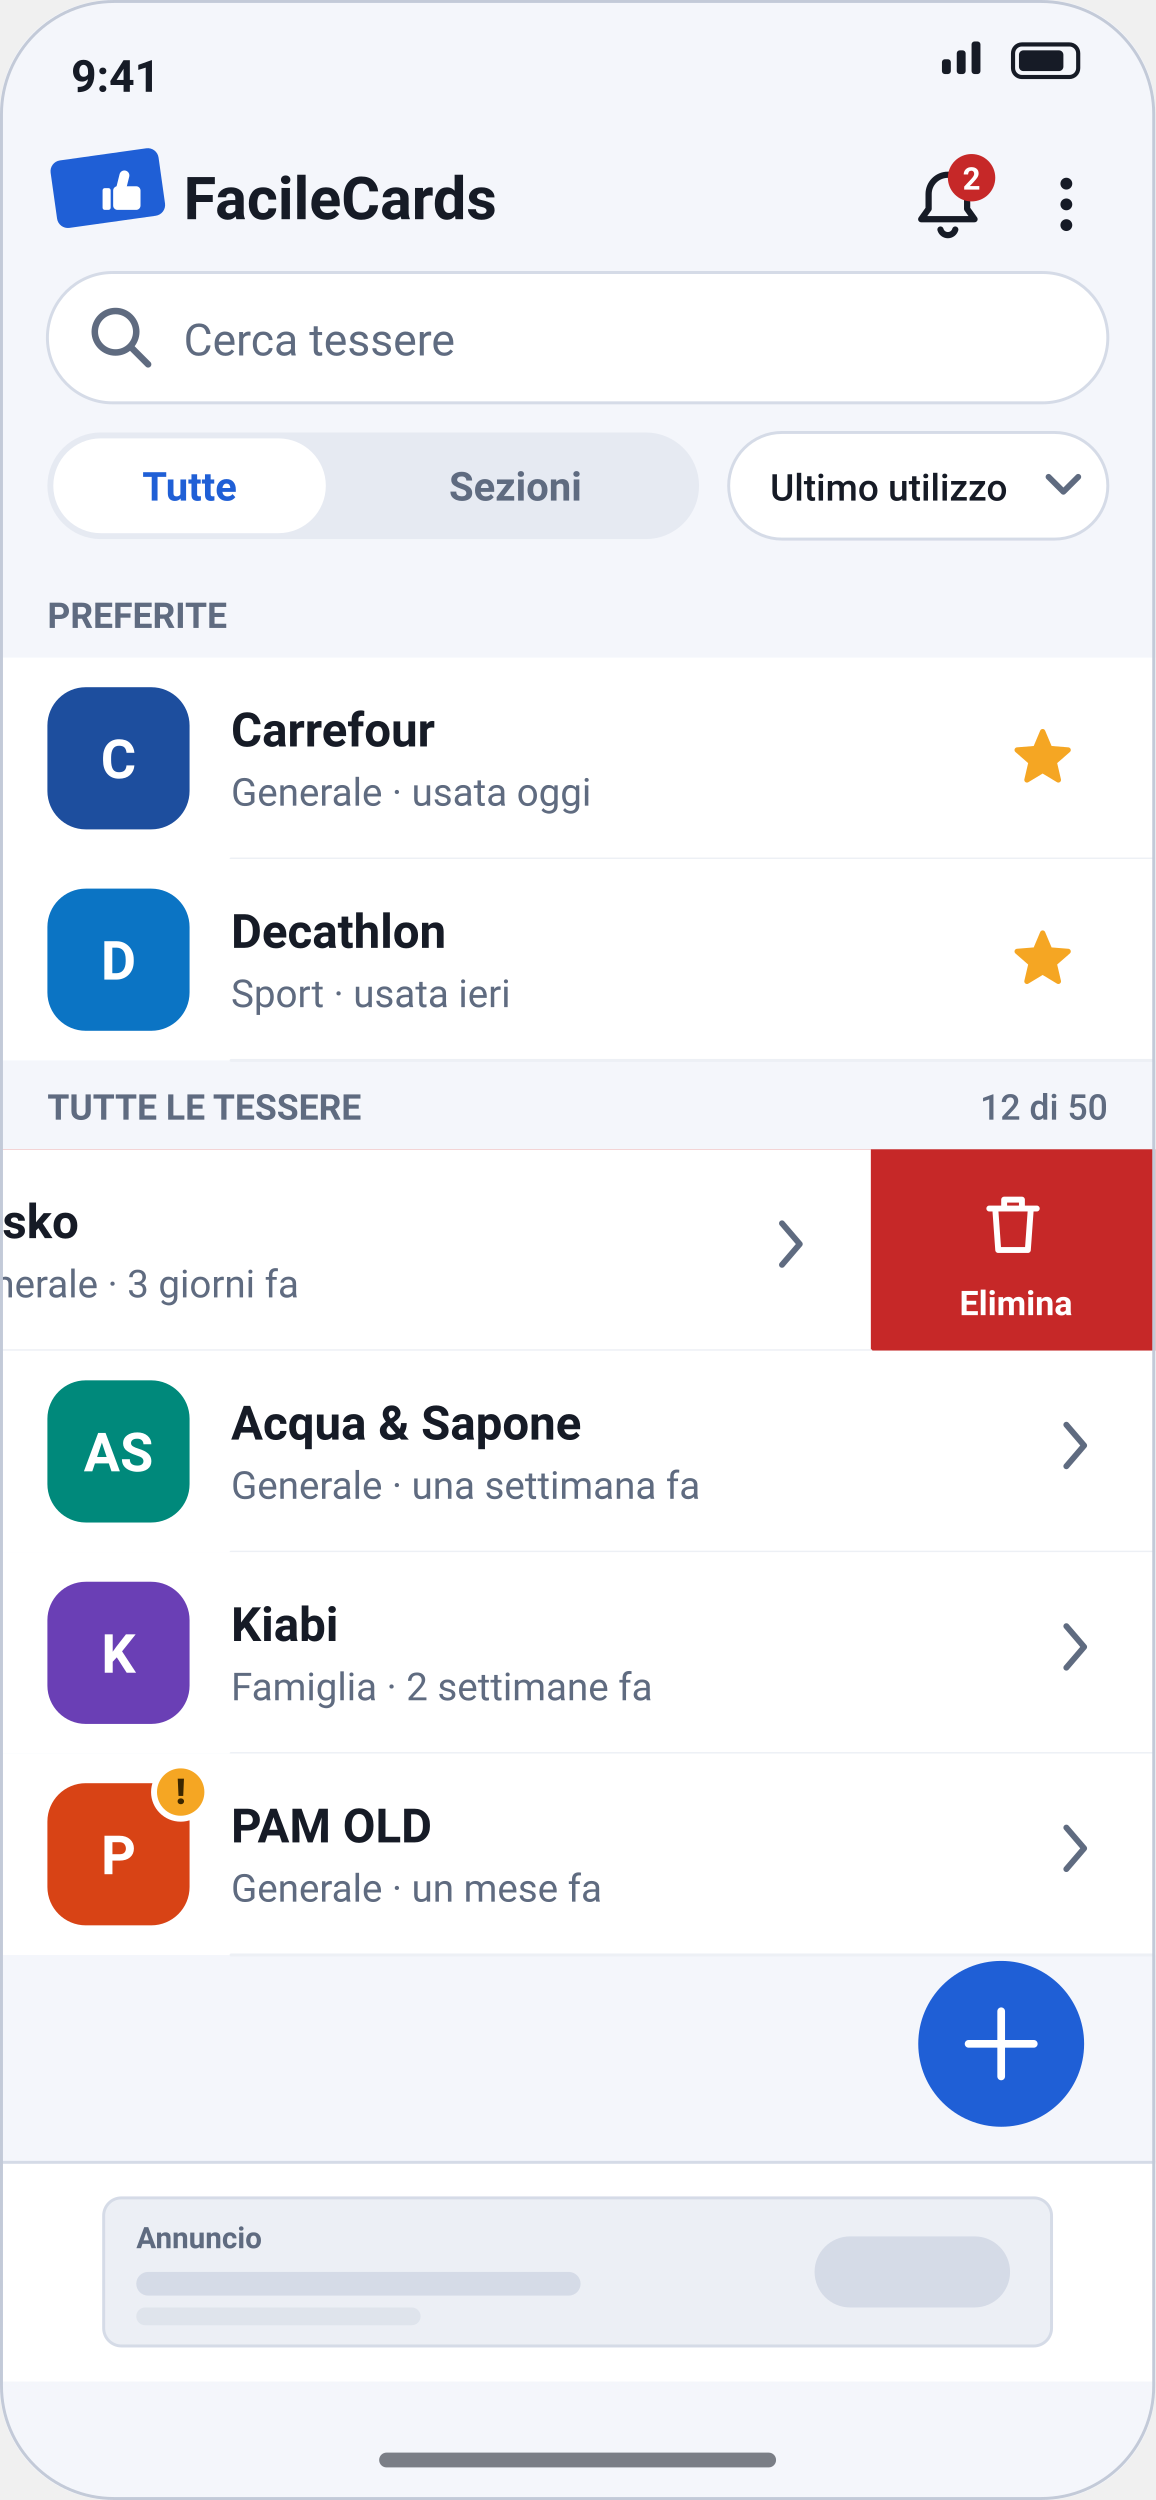
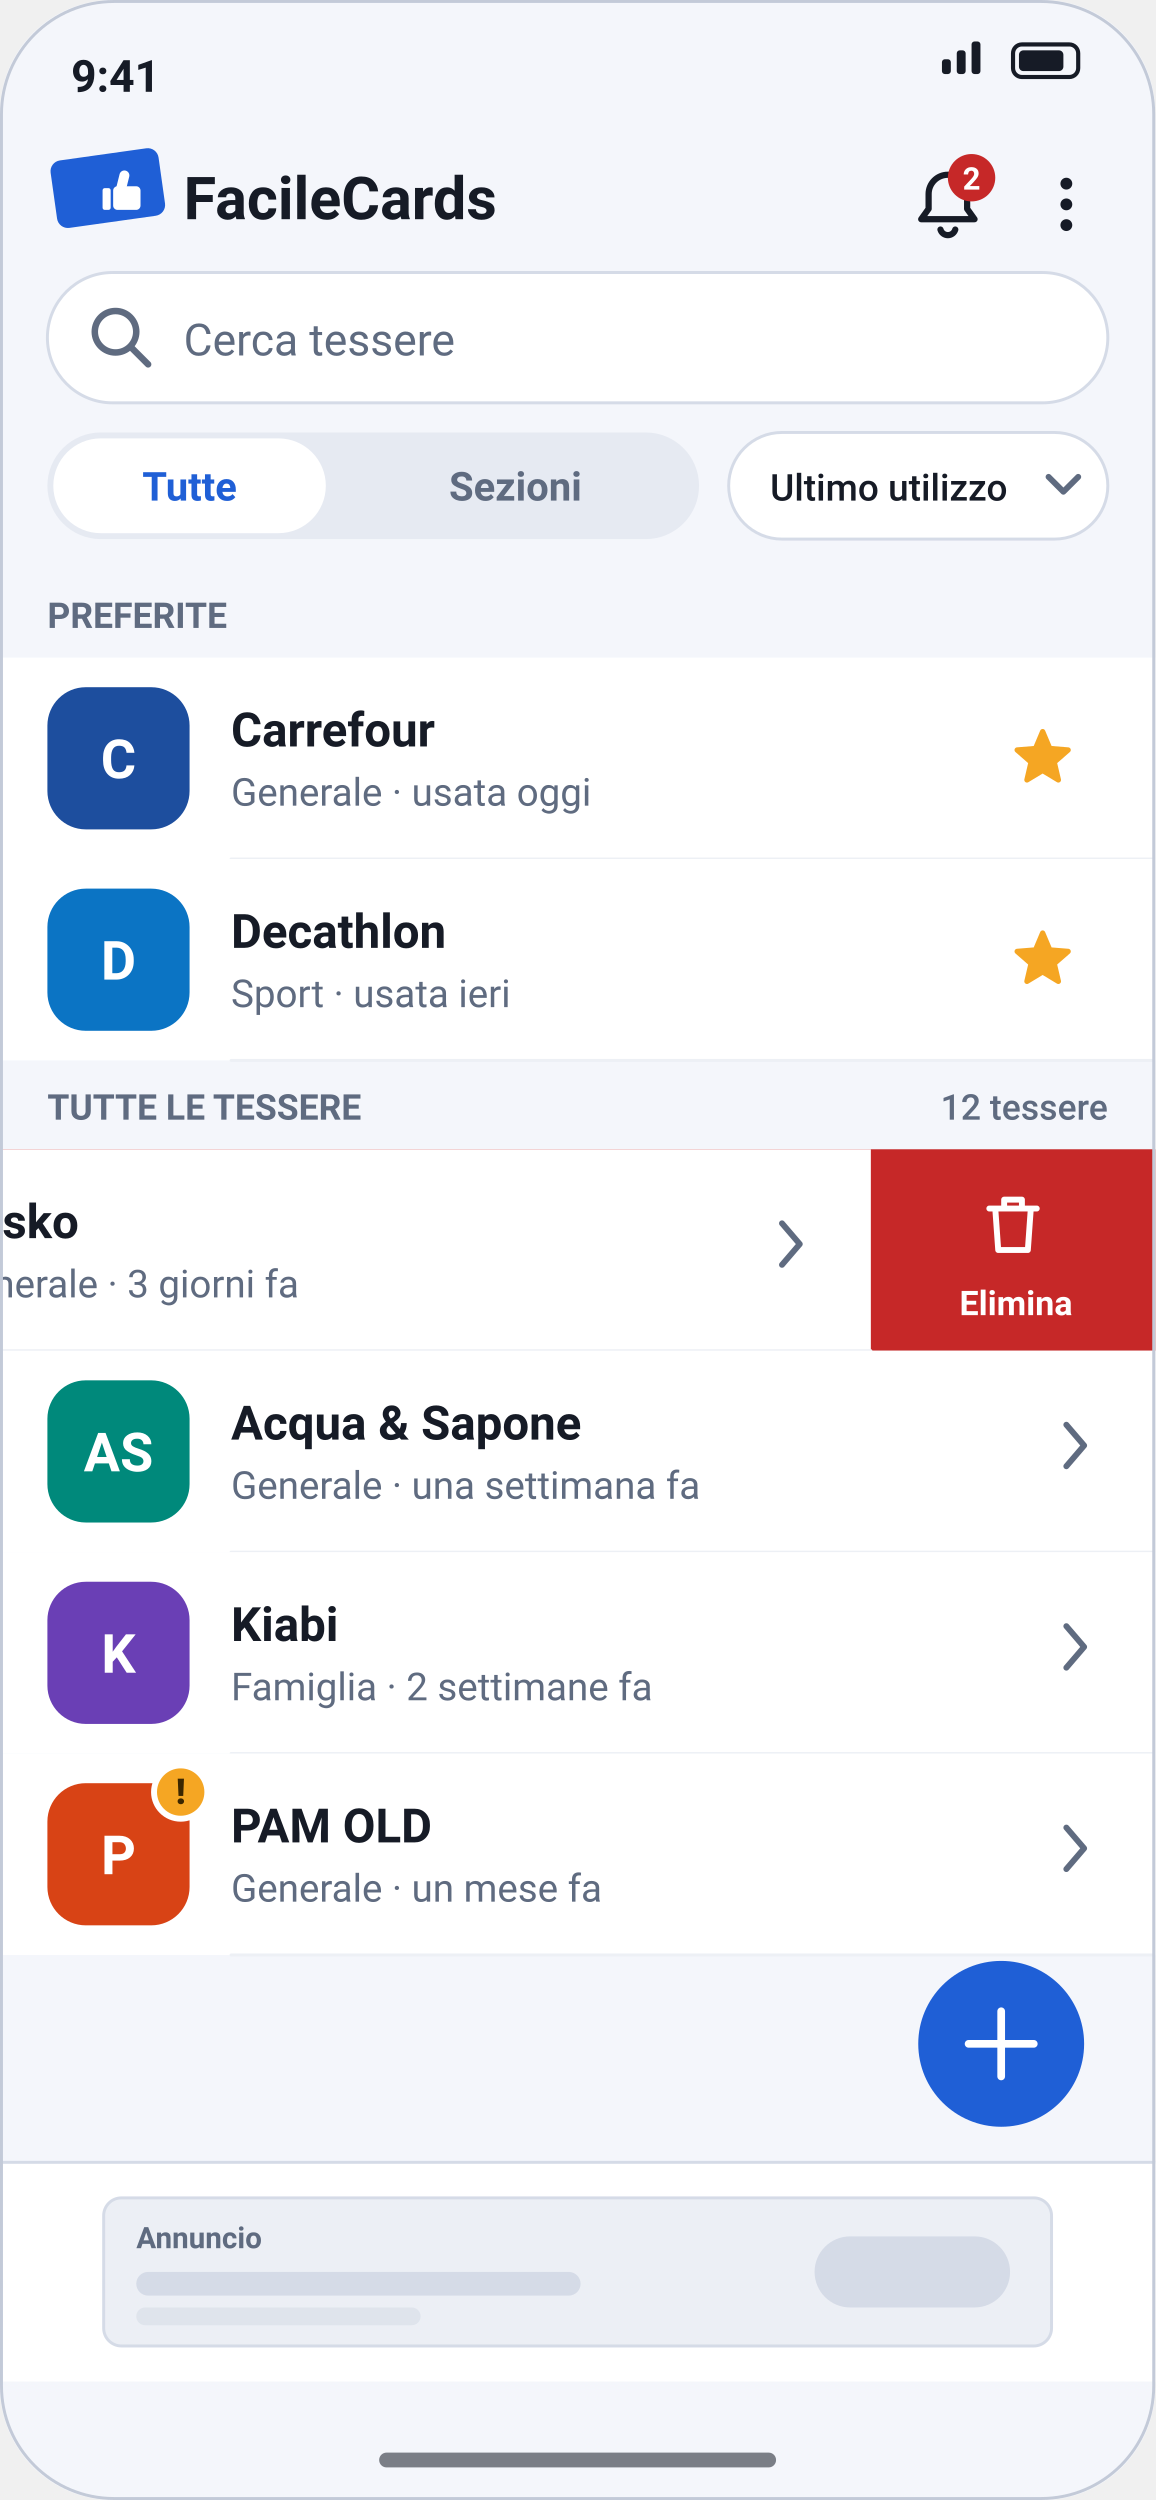
<svg xmlns="http://www.w3.org/2000/svg" viewBox="0 0 390 844" width="390" height="844" font-family="Roboto, Inter, 'Helvetica Neue', Arial, sans-serif">
  <defs>
    <clipPath id="s">
      <rect width="390" height="844" rx="38" />
    </clipPath>
  </defs>
  <g clip-path="url(#s)">
    <rect x="0" y="0" width="390" height="844" rx="0" fill="#F4F6FB" opacity="1" />
    <g transform="translate(18 52) scale(.092)">
      <rect width="400" height="250" rx="40" fill="#1F5FD6" transform="rotate(-8 200 125)" />
    </g>
    <g transform="translate(34 57) scale(.105)" fill="#fff">
      <rect x="6" y="62" width="26" height="70" rx="7" />
      <g transform="rotate(14 66 62)">
        <rect x="50" y="4" width="32" height="74" rx="16" />
      </g>
      <rect x="40" y="56" width="88" height="76" rx="14" />
    </g>
    <text x="62" y="74" font-size="20" font-weight="700" fill="#161B26" text-anchor="start" opacity="1">FacileCards</text>
    <g fill="none" stroke="#161B26" stroke-width="2.1" stroke-linecap="round" stroke-linejoin="round">
      <path d="M311 74 H329 L326.5 70.5 V65.5 a6.5 6.5 0 0 0 -13 0 V70.5 Z" />
      <path d="M317.5 77.5 a2.6 2.6 0 0 0 5 0" />
    </g>
    <circle cx="328" cy="60" r="8" fill="#C62828" />
    <text x="328" y="64" font-size="10.5" font-weight="700" fill="#fff" text-anchor="middle" opacity="1">2</text>
    <circle cx="360" cy="62" r="2" fill="#161B26" />
    <circle cx="360" cy="69" r="2" fill="#161B26" />
    <circle cx="360" cy="76" r="2" fill="#161B26" />
    <rect x="16" y="92" width="358" height="44" rx="22" fill="#FFFFFF" stroke="#D5DBE7" stroke-width="1" opacity="1" />
    <g fill="none" stroke="#5F6B80" stroke-width="2.2" stroke-linecap="round">
      <circle cx="39" cy="112" r="7" />
      <line x1="44.5" y1="117.5" x2="50" y2="123" />
    </g>
    <text x="62" y="120" font-size="15" font-weight="400" fill="#5F6B80" text-anchor="start" opacity="1">Cerca tessere</text>
    <rect x="16" y="146" width="220" height="36" rx="18" fill="#E6EAF2" opacity="1" />
    <rect x="18" y="148" width="92" height="32" rx="16" fill="#FFFFFF" opacity="1" />
    <text x="64.0" y="169" font-size="13.5" font-weight="600" fill="#1F5FD6" text-anchor="middle" opacity="1">Tutte</text>
    <text x="174.0" y="169" font-size="13.5" font-weight="600" fill="#5F6B80" text-anchor="middle" opacity="1">Sezioni</text>
    <rect x="246" y="146" width="128" height="36" rx="18" fill="#FFFFFF" stroke="#D5DBE7" stroke-width="1" opacity="1" />
    <text x="260" y="169" font-size="12.5" font-weight="500" fill="#161B26" text-anchor="start" opacity="1">Ultimo utilizzo</text>
    <path d="M354 161 l5 5 l5 -5" fill="none" stroke="#5F6B80" stroke-width="2" stroke-linecap="round" stroke-linejoin="round" />
    <text x="16" y="212" font-size="12" font-weight="700" fill="#5F6B80" text-anchor="start" opacity="1">PREFERITE</text>
    <rect x="0" y="222" width="390" height="68" rx="0" fill="#FFFFFF" opacity="1" />
    <rect x="16" y="232" width="48" height="48" rx="12.96" fill="#1D4E9E" opacity="1" />
    <text x="40.0" y="262.72" font-size="18.24" font-weight="700" fill="#fff" text-anchor="middle" opacity="1">C</text>
    <text x="78" y="252" font-size="16" font-weight="600" fill="#161B26" text-anchor="start" opacity="1">Carrefour</text>
    <text x="78" y="272" font-size="13" font-weight="400" fill="#5F6B80" text-anchor="start" opacity="1">Generale · usata oggi</text>
    <polygon points="352.0,247.0 354.4,252.7 360.6,253.2 355.9,257.3 357.3,263.3 352.0,260.1 346.7,263.3 348.1,257.3 343.4,253.2 349.6,252.7" fill="#F5A623" stroke="#F5A623" stroke-width="1.8" stroke-linejoin="round" />
    <line x1="78" y1="290" x2="390" y2="290" stroke="#EDF0F5" stroke-width="1" stroke-linecap="round" />
    <rect x="0" y="290" width="390" height="68" rx="0" fill="#FFFFFF" opacity="1" />
    <rect x="16" y="300" width="48" height="48" rx="12.96" fill="#0B74C4" opacity="1" />
    <text x="40.0" y="330.72" font-size="18.24" font-weight="700" fill="#fff" text-anchor="middle" opacity="1">D</text>
    <text x="78" y="320" font-size="16" font-weight="600" fill="#161B26" text-anchor="start" opacity="1">Decathlon</text>
    <text x="78" y="340" font-size="13" font-weight="400" fill="#5F6B80" text-anchor="start" opacity="1">Sport · usata ieri</text>
    <polygon points="352.0,315.0 354.4,320.7 360.6,321.2 355.9,325.3 357.3,331.3 352.0,328.1 346.7,331.3 348.1,325.3 343.4,321.2 349.6,320.7" fill="#F5A623" stroke="#F5A623" stroke-width="1.8" stroke-linejoin="round" />
    <line x1="78" y1="358" x2="390" y2="358" stroke="#EDF0F5" stroke-width="1" stroke-linecap="round" />
    <text x="16" y="378" font-size="12" font-weight="700" fill="#5F6B80" text-anchor="start" opacity="1">TUTTE LE TESSERE</text>
-     <text x="374" y="378" font-size="12" font-weight="500" fill="#5F6B80" text-anchor="end" opacity="1">12 di 50</text>
+     <text x="374" y="378" font-size="12" font-weight="500" fill="#5F6B80" text-anchor="end" opacity="1">12 tessere</text>
    <rect x="0" y="388" width="390" height="68" rx="0" fill="#C62828" opacity="1" />
    <g fill="none" stroke="#fff" stroke-width="2" stroke-linecap="round" stroke-linejoin="round">
      <path d="M334 408 H350 M339 408 V405 H345 V408 M336 408 L337 422 H347 L348 408" />
    </g>
    <text x="343" y="444" font-size="11.5" font-weight="600" fill="#fff" text-anchor="middle" opacity="1">Elimina</text>
    <g transform="translate(-96 0)">
      <rect x="0" y="388" width="390" height="68" rx="0" fill="#FFFFFF" opacity="1" />
      <rect x="16" y="398" width="48" height="48" rx="12.96" fill="#C62828" opacity="1" />
      <text x="40.0" y="428.72" font-size="18.24" font-weight="700" fill="#fff" text-anchor="middle" opacity="1">B</text>
      <text x="78" y="418" font-size="16" font-weight="600" fill="#161B26" text-anchor="start" opacity="1">Basko</text>
      <text x="78" y="438" font-size="13" font-weight="400" fill="#5F6B80" text-anchor="start" opacity="1">Generale · 3 giorni fa</text>
      <path d="M360 413 l6 7 l-6 7" fill="none" stroke="#5F6B80" stroke-width="2" stroke-linecap="round" stroke-linejoin="round" />
      <line x1="78" y1="456" x2="390" y2="456" stroke="#EDF0F5" stroke-width="1" stroke-linecap="round" />
    </g>
    <rect x="0" y="456" width="390" height="68" rx="0" fill="#FFFFFF" opacity="1" />
    <rect x="16" y="466" width="48" height="48" rx="12.96" fill="#00897B" opacity="1" />
    <text x="40.0" y="496.72" font-size="18.24" font-weight="700" fill="#fff" text-anchor="middle" opacity="1">AS</text>
    <text x="78" y="486" font-size="16" font-weight="600" fill="#161B26" text-anchor="start" opacity="1">Acqua &amp; Sapone</text>
    <text x="78" y="506" font-size="13" font-weight="400" fill="#5F6B80" text-anchor="start" opacity="1">Generale · una settimana fa</text>
    <path d="M360 481 l6 7 l-6 7" fill="none" stroke="#5F6B80" stroke-width="2" stroke-linecap="round" stroke-linejoin="round" />
    <line x1="78" y1="524" x2="390" y2="524" stroke="#EDF0F5" stroke-width="1" stroke-linecap="round" />
    <rect x="0" y="524" width="390" height="68" rx="0" fill="#FFFFFF" opacity="1" />
    <rect x="16" y="534" width="48" height="48" rx="12.96" fill="#6A3FB5" opacity="1" />
    <text x="40.0" y="564.72" font-size="18.24" font-weight="700" fill="#fff" text-anchor="middle" opacity="1">K</text>
    <text x="78" y="554" font-size="16" font-weight="600" fill="#161B26" text-anchor="start" opacity="1">Kiabi</text>
    <text x="78" y="574" font-size="13" font-weight="400" fill="#5F6B80" text-anchor="start" opacity="1">Famiglia · 2 settimane fa</text>
    <path d="M360 549 l6 7 l-6 7" fill="none" stroke="#5F6B80" stroke-width="2" stroke-linecap="round" stroke-linejoin="round" />
    <line x1="78" y1="592" x2="390" y2="592" stroke="#EDF0F5" stroke-width="1" stroke-linecap="round" />
    <rect x="0" y="592" width="390" height="68" rx="0" fill="#FFFFFF" opacity="1" />
    <rect x="16" y="602" width="48" height="48" rx="12.96" fill="#D84315" opacity="1" />
    <text x="40.0" y="632.72" font-size="18.24" font-weight="700" fill="#fff" text-anchor="middle" opacity="1">P</text>
    <circle cx="61" cy="605" r="10" fill="#fff" />
    <circle cx="61" cy="605" r="8" fill="#F5A623" />
    <text x="61" y="609.0" font-size="12.0" font-weight="800" fill="#3B2600" text-anchor="middle" opacity="1">!</text>
    <text x="78" y="622" font-size="16" font-weight="600" fill="#161B26" text-anchor="start" opacity="1">PAM OLD</text>
    <text x="78" y="642" font-size="13" font-weight="400" fill="#5F6B80" text-anchor="start" opacity="1">Generale · un mese fa</text>
    <path d="M360 617 l6 7 l-6 7" fill="none" stroke="#5F6B80" stroke-width="2" stroke-linecap="round" stroke-linejoin="round" />
    <line x1="78" y1="660" x2="390" y2="660" stroke="#EDF0F5" stroke-width="1" stroke-linecap="round" />
    <circle cx="338" cy="690" r="28" fill="#1F5FD6" />
    <path d="M327 690 H349 M338 679 V701" stroke="#fff" stroke-width="2.6" stroke-linecap="round" />
    <rect x="0" y="730" width="390" height="74" rx="0" fill="#FFFFFF" opacity="1" />
    <line x1="0" y1="730" x2="390" y2="730" stroke="#D5DBE7" stroke-width="1" stroke-linecap="round" />
    <rect x="35" y="742" width="320" height="50" rx="6" fill="#ECEFF5" stroke="#D5DBE7" stroke-width="1" opacity="1" />
    <text x="46" y="759" font-size="10" font-weight="600" fill="#5F6B80" text-anchor="start" opacity="1">Annuncio</text>
    <rect x="46" y="767" width="150" height="8" rx="4" fill="#D5DBE7" opacity="1" />
    <rect x="46" y="779" width="96" height="6" rx="3" fill="#DFE4EC" opacity="1" />
    <rect x="275" y="755" width="66" height="24" rx="12" fill="#D5DBE7" opacity="1" />
    <text x="24" y="31" font-size="15" font-weight="600" fill="#161B26" text-anchor="start" opacity="1">9:41</text>
    <g fill="#161B26">
      <rect x="318" y="20" width="3" height="5" rx="1" />
      <rect x="323" y="17" width="3" height="8" rx="1" />
      <rect x="328" y="14" width="3" height="11" rx="1" />
      <rect x="342" y="15" width="22" height="11" rx="3" fill="none" stroke="#161B26" stroke-width="1.4" />
      <rect x="344" y="17" width="15" height="7" rx="1.5" />
    </g>
    <rect x="128" y="828" width="134" height="5" rx="2.5" fill="#161B26" opacity="0.55" />
  </g>
  <rect x=".5" y=".5" width="389" height="843" rx="38" fill="none" stroke="#C3CAD8" />
</svg>
